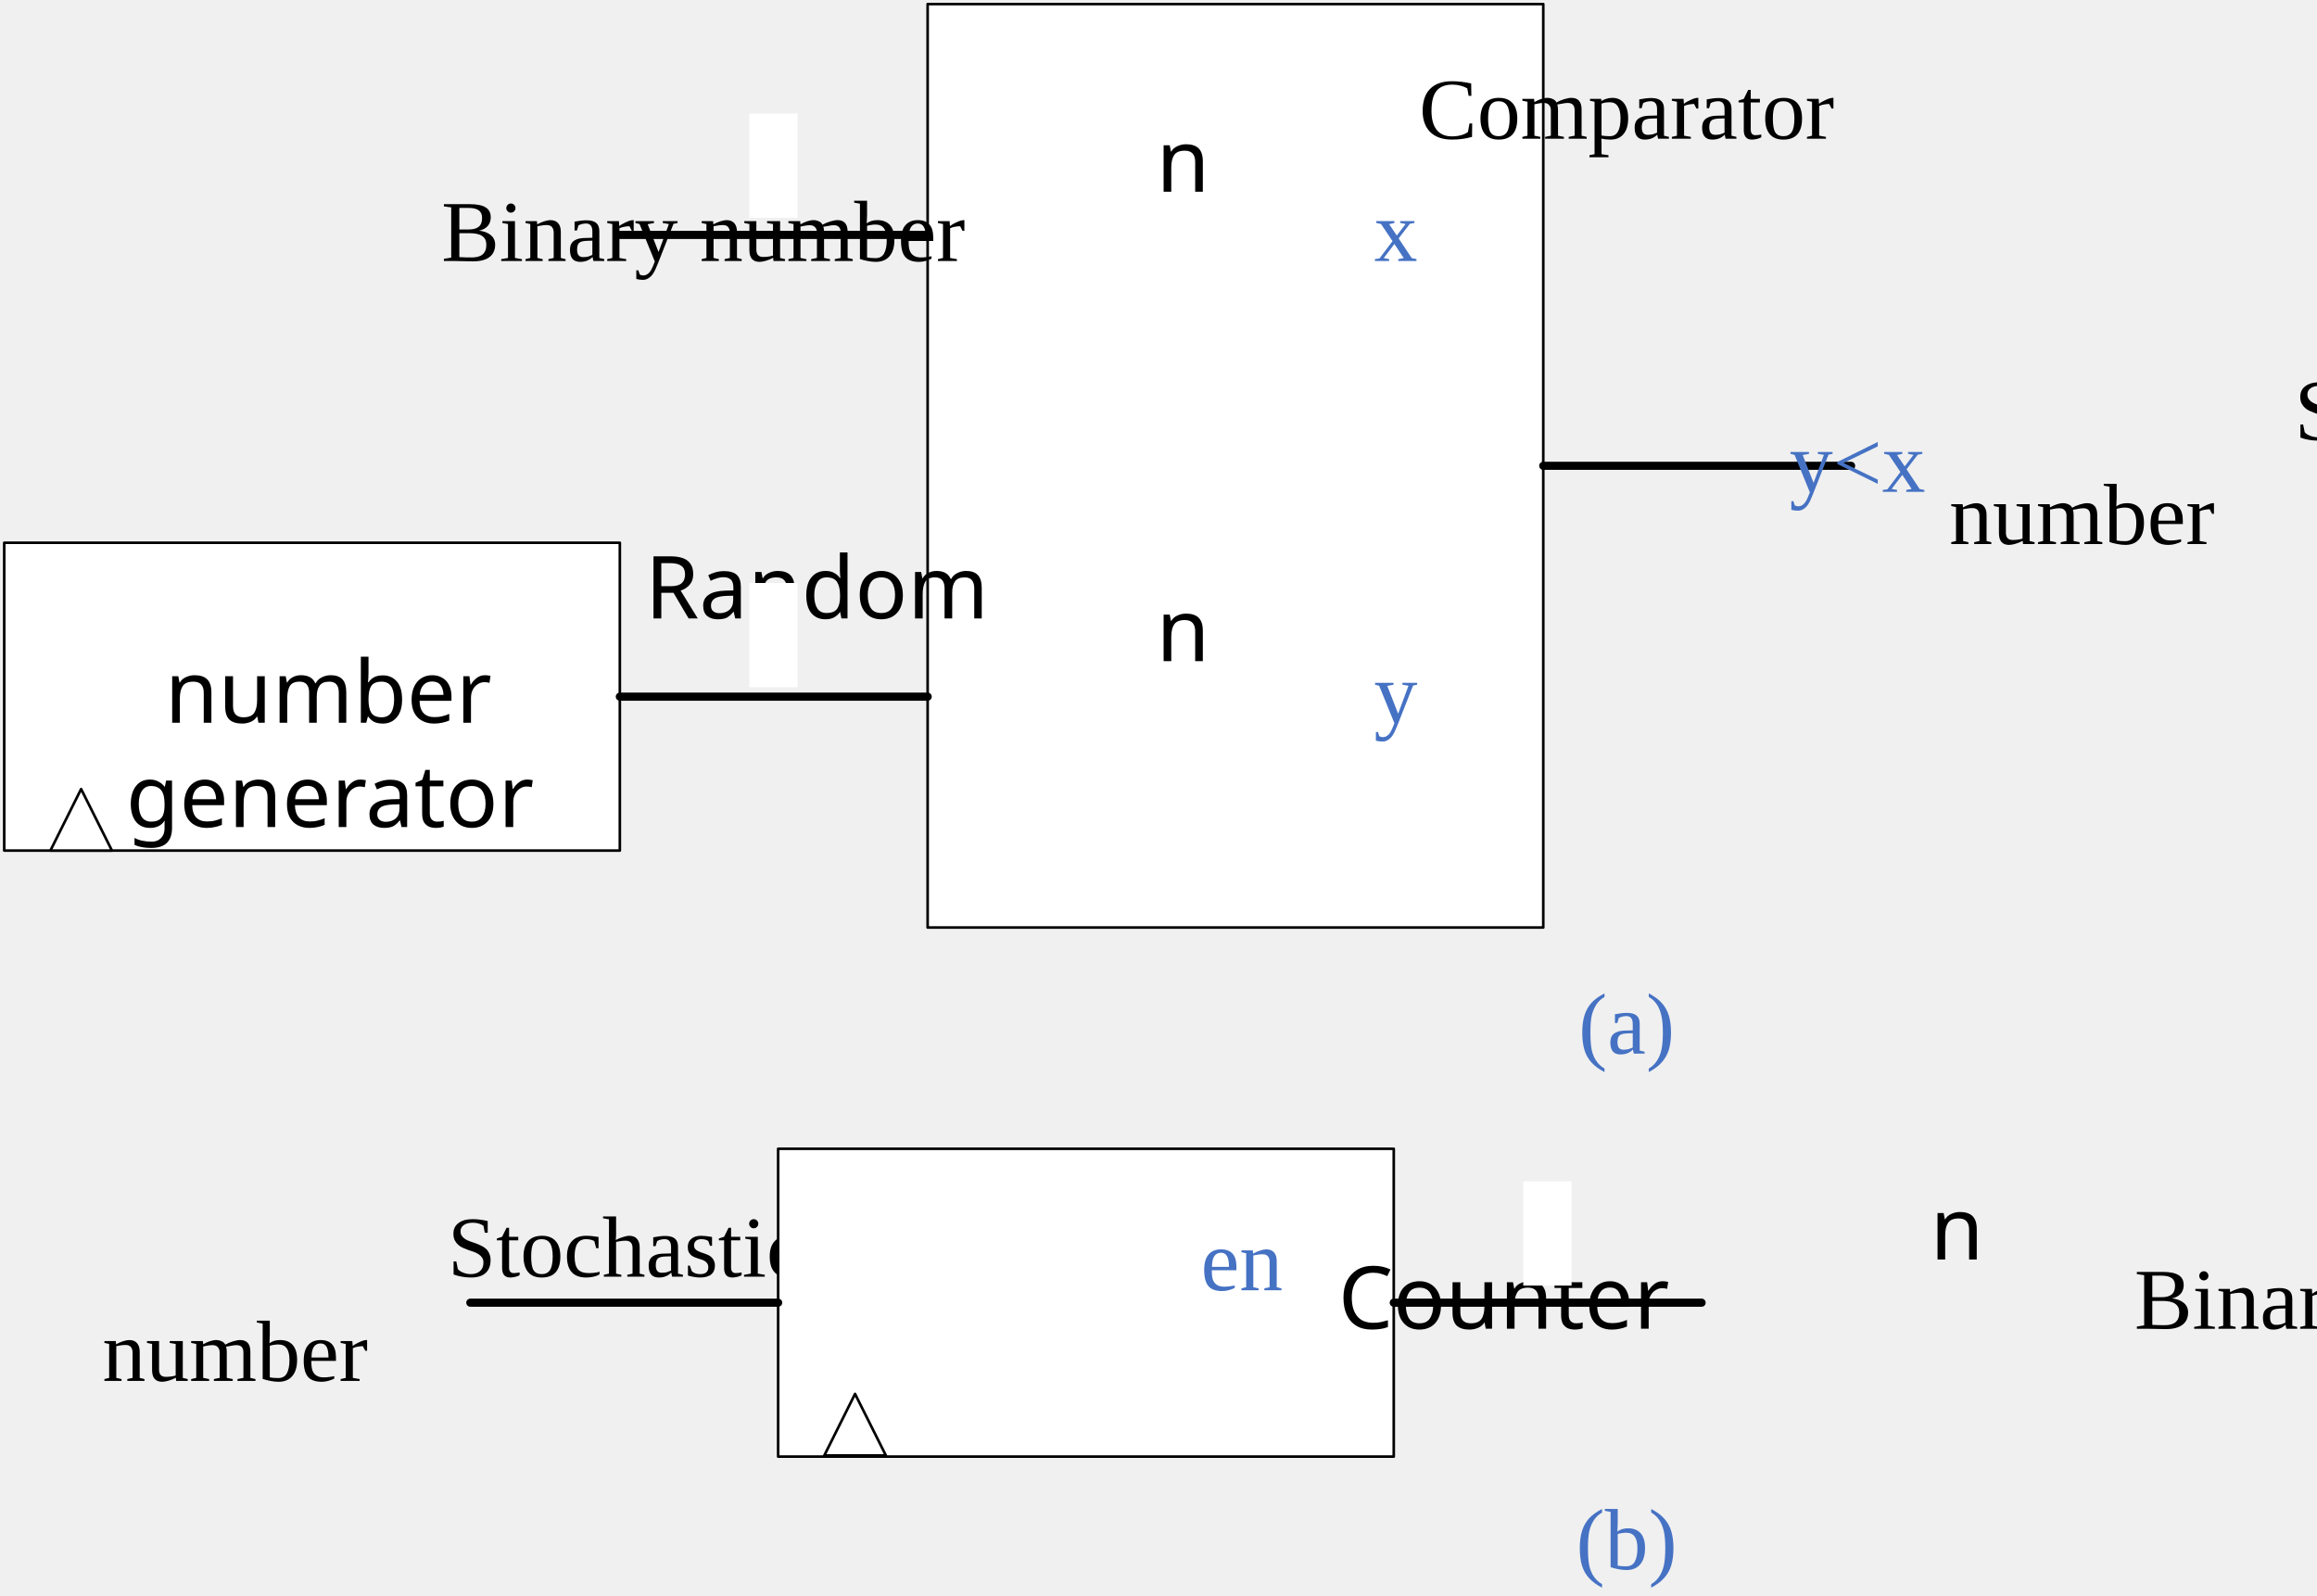
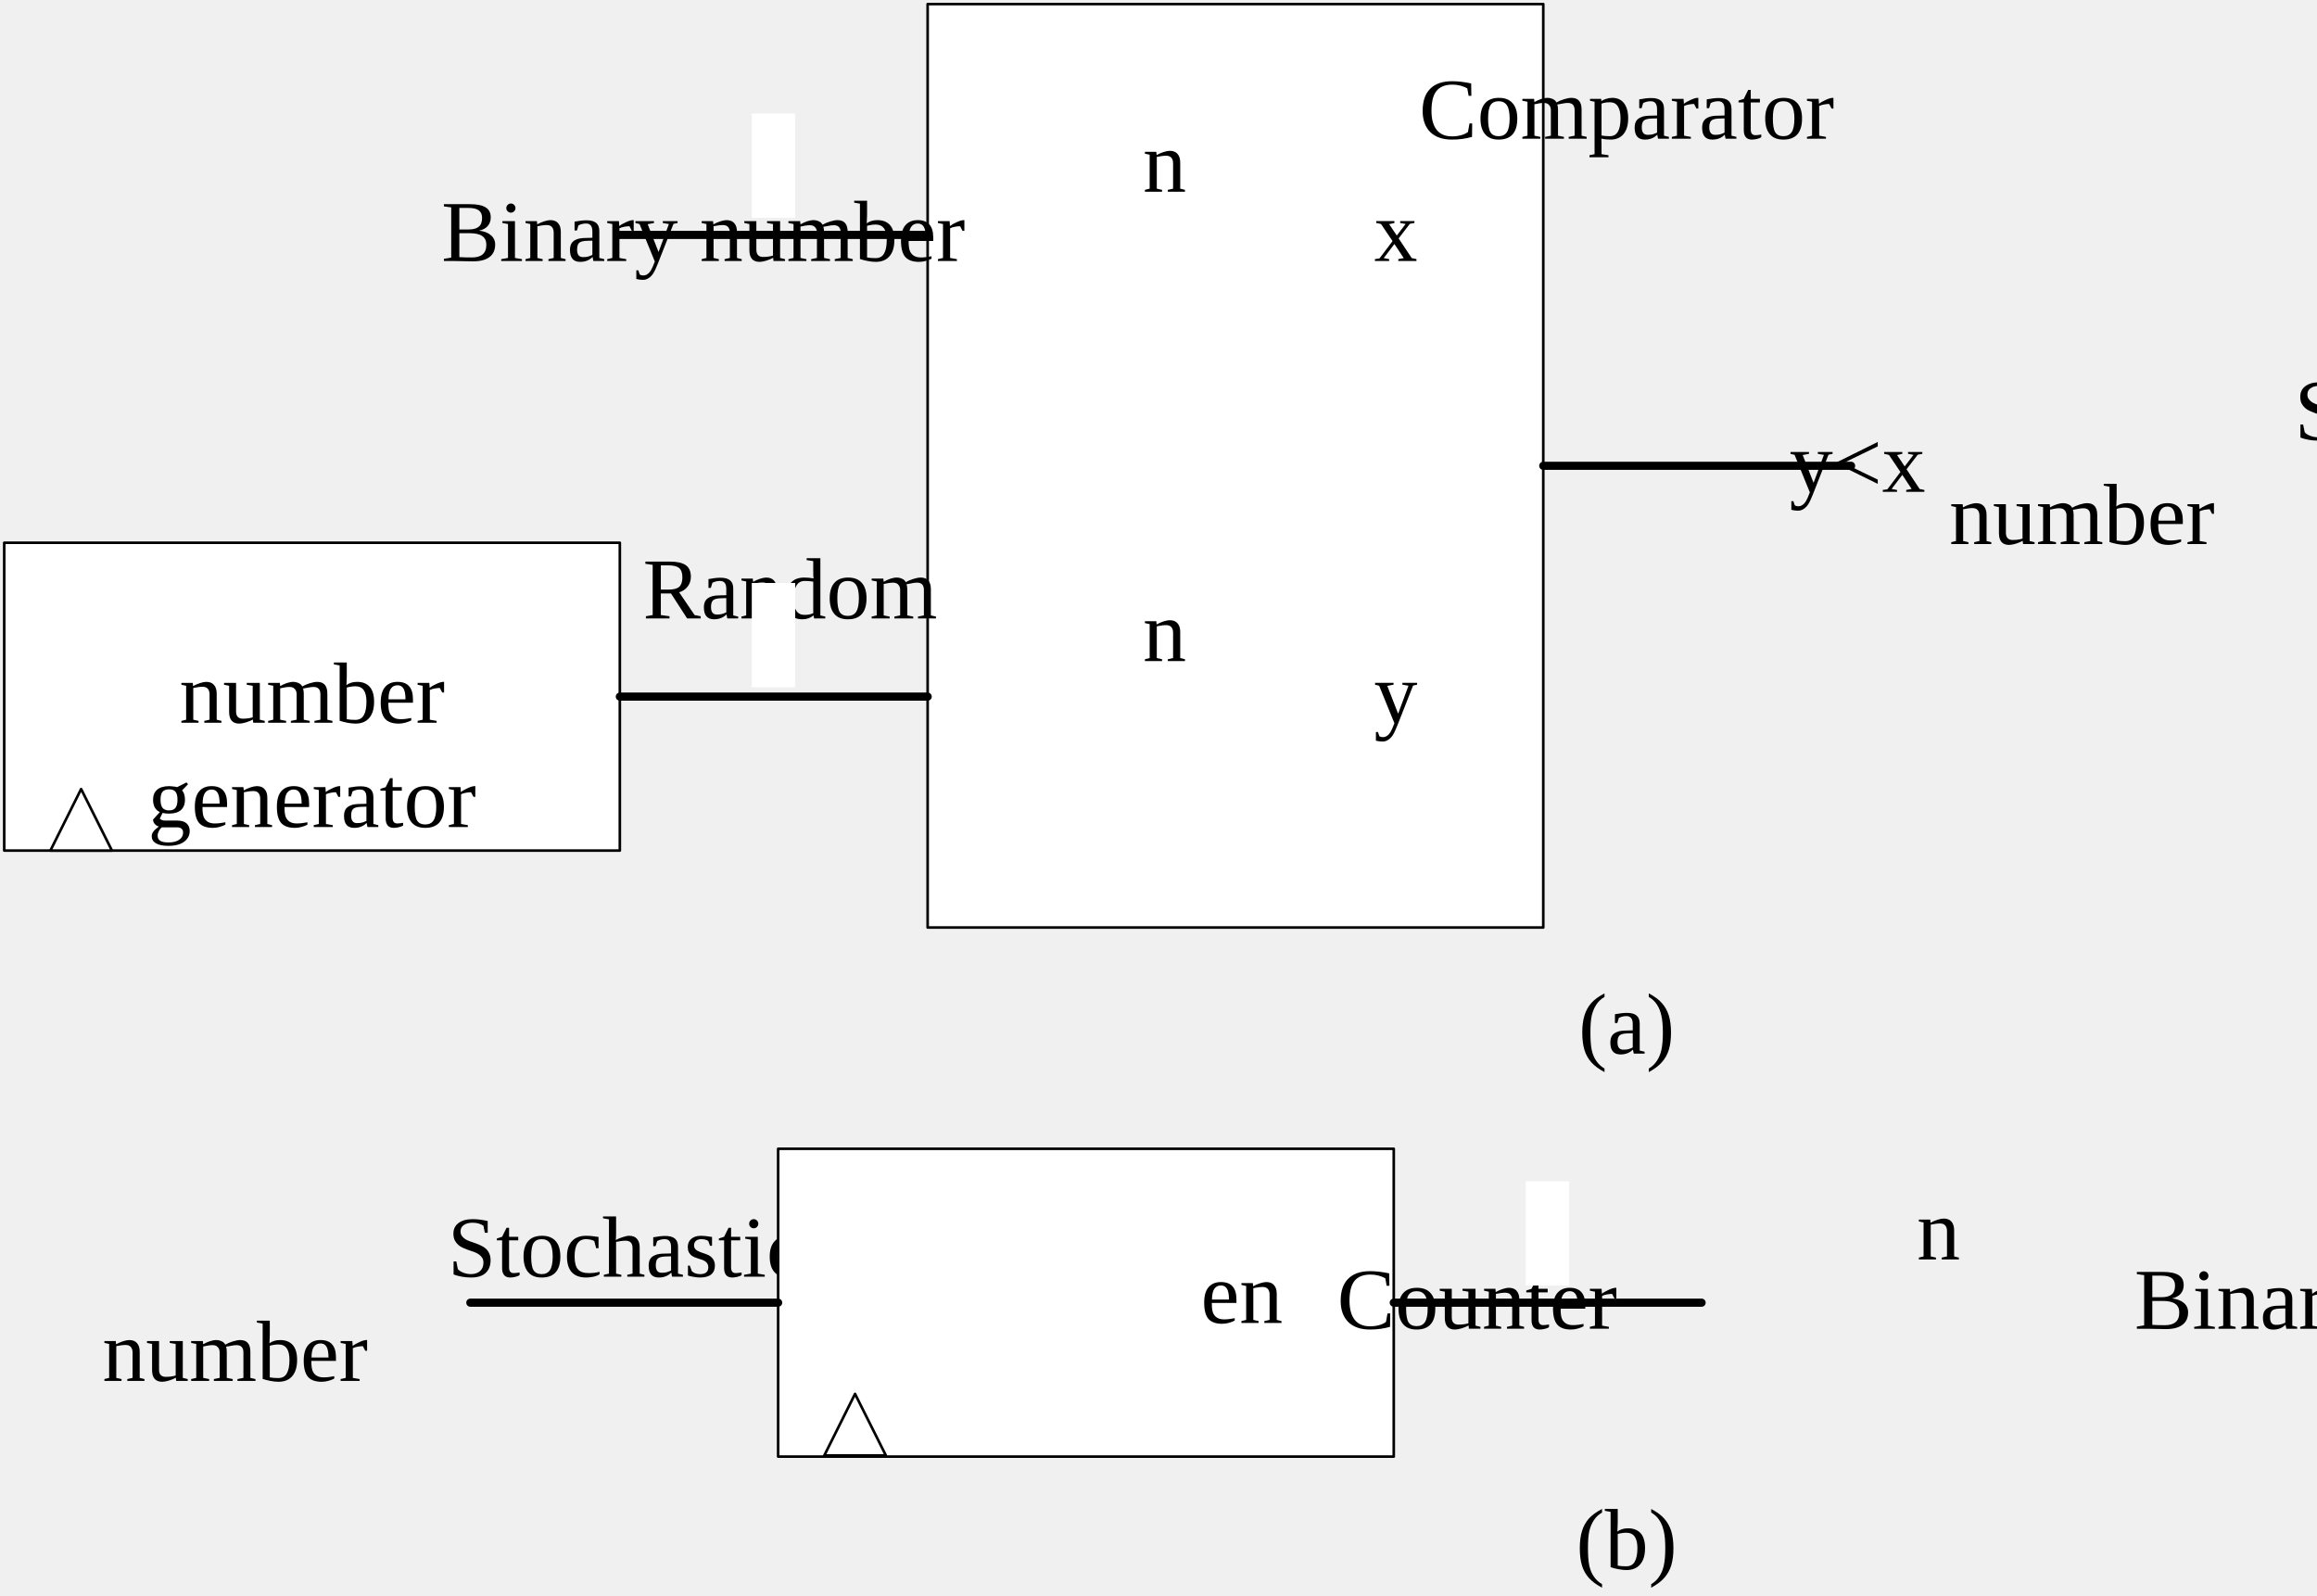
- <svg xmlns="http://www.w3.org/2000/svg" xmlns:ns1="http://schemas.microsoft.com/visio/2003/SVGExtensions/" width="2.963in" height="2.04in" viewBox="0 0 213.348 146.907" xml:space="preserve" color-interpolation-filters="sRGB" class="st10">
+ <svg xmlns="http://www.w3.org/2000/svg" xmlns:ns1="http://schemas.microsoft.com/visio/2003/SVGExtensions/" width="2.963in" height="2.04in" viewBox="0 0 213.348 146.907" xml:space="preserve" color-interpolation-filters="sRGB" class="st8">
  <ns1:documentProperties ns1:langID="2052" ns1:viewMarkup="false" />
  <style type="text/css">
	
		.st1 {fill:#ffffff;stroke:#000000;stroke-linecap:round;stroke-linejoin:round;stroke-width:0.24}
		.st2 {fill:none;stroke:none;stroke-linecap:round;stroke-linejoin:round;stroke-width:0.75}
		.st3 {fill:#000000;font-family:Times New Roman;font-size:0.667em}
- 		.st4 {fill:#000000;font-family:Microsoft Sans Serif;font-size:0.667em}
- 		.st5 {font-size:1em}
- 		.st6 {stroke:#000000;stroke-linecap:round;stroke-linejoin:round;stroke-width:0.75}
- 		.st7 {fill:#ffffff;stroke:none;stroke-linecap:butt;stroke-width:7.2}
- 		.st8 {fill:none;stroke:none;stroke-width:0.25}
- 		.st9 {fill:#4672c4;font-family:Times New Roman;font-size:0.667em}
- 		.st10 {fill:none;fill-rule:evenodd;font-size:12px;overflow:visible;stroke-linecap:square;stroke-miterlimit:3}
+ 		.st4 {font-size:1em}
+ 		.st5 {stroke:#000000;stroke-linecap:round;stroke-linejoin:round;stroke-width:0.75}
+ 		.st6 {fill:#ffffff;stroke:none;stroke-linecap:butt;stroke-width:7.2}
+ 		.st7 {fill:none;stroke:none;stroke-width:0.25}
+ 		.st8 {fill:none;fill-rule:evenodd;font-size:12px;overflow:visible;stroke-linecap:square;stroke-miterlimit:3}
	
	</style>
  <g ns1:mID="0" ns1:index="1" ns1:groupContext="foregroundPage">
    <ns1:pageProperties ns1:drawingScale="0.0393701" ns1:pageScale="0.0393701" ns1:drawingUnits="24" ns1:shadowOffsetX="9" ns1:shadowOffsetY="-9" />
    <ns1:layer ns1:name="连接线" ns1:index="0" />
    <g id="shape141-1" ns1:mID="141" ns1:groupContext="shape" transform="translate(85.4144,-61.4929)">
      <ns1:userDefs>
        <ns1:ud ns1:nameU="visVersion" ns1:val="VT0(15):26" />
        <ns1:ud ns1:nameU="visMasterStencil" ns1:prompt="" ns1:val="VT4(Basic_M.vssx)" />
      </ns1:userDefs>
      <rect x="0" y="61.868" width="56.693" height="85.039" class="st1" />
    </g>
    <g id="shape142-3" ns1:mID="142" ns1:groupContext="shape" transform="translate(85.4144,-126.532)">
      <ns1:textBlock ns1:margins="rect(4,4,4,4)" ns1:tabSpace="42.5197" />
      <ns1:textRect cx="28.346" cy="136.907" width="56.7" height="20" />
      <rect x="0" y="126.907" width="56.693" height="20" class="st2" />
      <text x="9.24" y="139.31" class="st3" ns1:langID="2052">
        <ns1:paragraph ns1:horizAlign="1" />
        <ns1:tabList />Comparator</text>
    </g>
    <g id="group144-6" transform="translate(0.375,-68.5795)" ns1:mID="144" ns1:groupContext="group">
      <g id="shape138-7" ns1:mID="138" ns1:groupContext="shape">
        <ns1:userDefs>
          <ns1:ud ns1:nameU="visVersion" ns1:val="VT0(15):26" />
          <ns1:ud ns1:nameU="visMasterStencil" ns1:prompt="" ns1:val="VT4(Basic_M.vssx)" />
        </ns1:userDefs>
        <ns1:textBlock ns1:margins="rect(4,4,4,4)" ns1:tabSpace="42.5197" />
        <ns1:textRect cx="28.346" cy="132.734" width="56.7" height="28.346" />
        <rect x="0" y="118.561" width="56.693" height="28.346" class="st1" />
-         <text x="13.23" y="125.53" class="st4" ns1:langID="2052">
+         <text x="14.79" y="125.53" class="st3" ns1:langID="2052">
          <ns1:paragraph ns1:horizAlign="1" />
-           <ns1:tabList />Random <tspan x="14.78" dy="1.2em" class="st5">number </tspan>
-           <tspan x="11.22" dy="1.2em" class="st5">generator</tspan>
+           <ns1:tabList />Random <tspan x="16.13" dy="1.2em" class="st4">number </tspan>
+           <tspan x="13.24" dy="1.2em" class="st4">generator</tspan>
        </text>
      </g>
      <g id="shape139-12" ns1:mID="139" ns1:groupContext="shape" transform="translate(4.25197,-9.04657E-07)">
        <ns1:userDefs>
          <ns1:ud ns1:nameU="visVersion" ns1:val="VT0(15):26" />
          <ns1:ud ns1:nameU="visMasterStencil" ns1:prompt="" ns1:val="VT4(Basic_M.vssx)" />
        </ns1:userDefs>
        <path d="M5.67 146.91 L2.83 141.24 L0 146.91 L5.67 146.91 Z" class="st1" />
      </g>
    </g>
-     <g id="shape145-14" ns1:mID="145" ns1:groupContext="shape" ns1:layerMember="0" transform="translate(57.0679,-75.6661)">
+     <g id="shape145-14" ns1:mID="145" ns1:groupContext="shape" ns1:layerMember="0" transform="translate(57.0679,-89.8393)">
      <ns1:textBlock ns1:margins="rect(4,4,4,4)" ns1:tabSpace="42.5197" />
-       <ns1:textRect cx="14.151" cy="134.151" width="40" height="17.604" />
-       <path d="M0 139.82 L28.35 139.82" class="st6" />
-       <rect ns1:rectContext="textBkgnd" x="11.926" y="129.352" width="4.449" height="9.6" class="st7" />
-       <text x="11.93" y="136.55" class="st4" ns1:langID="2052">
+       <ns1:textRect cx="14.151" cy="148.325" width="40" height="17.604" />
+       <path d="M0 153.99 L28.35 153.99" class="st5" />
+       <rect ns1:rectContext="textBkgnd" x="12.151" y="143.525" width="4" height="9.6" class="st6" />
+       <text x="12.15" y="150.72" class="st3" ns1:langID="2052">
        <ns1:paragraph ns1:horizAlign="1" />
        <ns1:tabList />n</text>
    </g>
    <g id="shape146-19" ns1:mID="146" ns1:groupContext="shape" ns1:layerMember="0" transform="translate(57.0679,-118.186)">
      <ns1:textBlock ns1:margins="rect(4,4,4,4)" ns1:tabSpace="42.5197" />
      <ns1:textRect cx="14.151" cy="133.443" width="40" height="17.604" />
-       <path d="M0 139.82 L28.35 139.82" class="st6" />
-       <rect ns1:rectContext="textBkgnd" x="11.926" y="128.643" width="4.449" height="9.6" class="st7" />
-       <text x="11.93" y="135.84" class="st4" ns1:langID="2052">
+       <path d="M0 139.82 L28.35 139.82" class="st5" />
+       <rect ns1:rectContext="textBkgnd" x="12.151" y="128.643" width="4" height="9.6" class="st6" />
+       <text x="12.15" y="135.84" class="st3" ns1:langID="2052">
        <ns1:paragraph ns1:horizAlign="1" />
        <ns1:tabList />n</text>
    </g>
    <g id="shape147-24" ns1:mID="147" ns1:groupContext="shape" transform="translate(0.375,-115.272)">
      <ns1:textBlock ns1:margins="rect(4,4,4,4)" ns1:tabSpace="42.5197" />
      <ns1:textRect cx="28.346" cy="136.907" width="56.7" height="20" />
      <rect x="0" y="126.907" width="56.693" height="20" class="st2" />
      <text x="4.24" y="139.31" class="st3" ns1:langID="2052">
        <ns1:paragraph ns1:horizAlign="1" />
        <ns1:tabList />Binary number</text>
    </g>
    <g id="shape148-27" ns1:mID="148" ns1:groupContext="shape" transform="translate(85.4144,-121.729)">
      <ns1:textBlock ns1:margins="rect(0,0,0,0)" ns1:tabSpace="42.5197" />
      <ns1:textRect cx="7.087" cy="143.364" width="14.18" height="7.087" />
-       <rect x="0" y="139.821" width="14.173" height="7.087" class="st8" />
-       <text x="5.09" y="145.76" class="st9" ns1:langID="2052">
+       <rect x="0" y="139.821" width="14.173" height="7.087" class="st7" />
+       <text x="5.09" y="145.76" class="st3" ns1:langID="2052">
        <ns1:paragraph ns1:horizAlign="1" />
        <ns1:tabList />x</text>
    </g>
    <g id="shape149-30" ns1:mID="149" ns1:groupContext="shape" transform="translate(85.4144,-79.2094)">
      <ns1:textBlock ns1:margins="rect(0,0,0,0)" ns1:tabSpace="42.5197" />
      <ns1:textRect cx="7.087" cy="143.364" width="14.18" height="7.087" />
-       <rect x="0" y="139.821" width="14.173" height="7.087" class="st8" />
-       <text x="5.09" y="145.76" class="st9" ns1:langID="2052">
+       <rect x="0" y="139.821" width="14.173" height="7.087" class="st7" />
+       <text x="5.09" y="145.76" class="st3" ns1:langID="2052">
        <ns1:paragraph ns1:horizAlign="1" />
        <ns1:tabList />y</text>
    </g>
    <g id="shape150-33" ns1:mID="150" ns1:groupContext="shape" ns1:layerMember="0" transform="translate(142.107,-96.926)">
-       <path d="M0 139.82 L28.35 139.82" class="st6" />
+       <path d="M0 139.82 L28.35 139.82" class="st5" />
    </g>
    <g id="shape151-36" ns1:mID="151" ns1:groupContext="shape" transform="translate(170.454,-94.0126)">
      <ns1:textBlock ns1:margins="rect(4,4,4,4)" ns1:tabSpace="42.5197" />
      <ns1:textRect cx="21.26" cy="136.907" width="42.52" height="20" />
      <rect x="0" y="126.907" width="42.52" height="20" class="st2" />
      <text x="4.82" y="134.51" class="st3" ns1:langID="2052">
        <ns1:paragraph ns1:horizAlign="1" />
-         <ns1:tabList />Stochastic <tspan x="9.04" dy="1.2em" class="st5">number</tspan>
+         <ns1:tabList />Stochastic <tspan x="9.04" dy="1.2em" class="st4">number</tspan>
      </text>
    </g>
    <g id="shape152-40" ns1:mID="152" ns1:groupContext="shape" transform="translate(127.934,-100.469)">
      <ns1:textBlock ns1:margins="rect(0,0,0,0)" ns1:tabSpace="42.5197" />
      <ns1:textRect cx="7.087" cy="143.364" width="14.18" height="7.087" />
-       <rect x="0" y="139.821" width="14.173" height="7.087" class="st8" />
-       <text x="0.83" y="145.76" class="st9" ns1:langID="2052">
+       <rect x="0" y="139.821" width="14.173" height="7.087" class="st7" />
+       <text x="0.83" y="145.76" class="st3" ns1:langID="2052">
        <ns1:paragraph ns1:horizAlign="1" />
        <ns1:tabList />y&lt;x</text>
    </g>
    <g id="shape159-43" ns1:mID="159" ns1:groupContext="shape" transform="translate(0.375,-16.9456)">
      <ns1:textBlock ns1:margins="rect(4,4,4,4)" ns1:tabSpace="42.5197" />
      <ns1:textRect cx="21.26" cy="136.907" width="42.52" height="20" />
      <rect x="0" y="126.907" width="42.52" height="20" class="st2" />
      <text x="4.82" y="134.51" class="st3" ns1:langID="2052">
        <ns1:paragraph ns1:horizAlign="1" />
-         <ns1:tabList />Stochastic <tspan x="9.04" dy="1.2em" class="st5">number</tspan>
+         <ns1:tabList />Stochastic <tspan x="9.04" dy="1.2em" class="st4">number</tspan>
      </text>
    </g>
    <g id="shape162-47" ns1:mID="162" ns1:groupContext="shape" transform="translate(156.281,-16.9456)">
      <ns1:textBlock ns1:margins="rect(4,4,4,4)" ns1:tabSpace="42.5197" />
      <ns1:textRect cx="28.346" cy="136.907" width="56.7" height="20" />
      <rect x="0" y="126.907" width="56.693" height="20" class="st2" />
      <text x="4.24" y="139.31" class="st3" ns1:langID="2052">
        <ns1:paragraph ns1:horizAlign="1" />
        <ns1:tabList />Binary number</text>
    </g>
    <g id="shape156-50" ns1:mID="156" ns1:groupContext="shape" transform="translate(71.6461,-12.7724)">
      <ns1:userDefs>
        <ns1:ud ns1:nameU="visVersion" ns1:val="VT0(15):26" />
        <ns1:ud ns1:nameU="visMasterStencil" ns1:prompt="" ns1:val="VT4(Basic_M.vssx)" />
      </ns1:userDefs>
      <ns1:textBlock ns1:margins="rect(4,4,4,4)" ns1:tabSpace="42.5197" />
      <ns1:textRect cx="28.346" cy="132.734" width="56.7" height="28.346" />
      <rect x="0" y="118.561" width="56.693" height="28.346" class="st1" />
-       <text x="14.12" y="135.13" class="st4" ns1:langID="2052">
+       <text x="15.46" y="135.13" class="st3" ns1:langID="2052">
        <ns1:paragraph ns1:horizAlign="1" />
        <ns1:tabList />Counter</text>
    </g>
    <g id="shape157-53" ns1:mID="157" ns1:groupContext="shape" transform="translate(75.8981,-12.8787)">
      <ns1:userDefs>
        <ns1:ud ns1:nameU="visVersion" ns1:val="VT0(15):26" />
        <ns1:ud ns1:nameU="visMasterStencil" ns1:prompt="" ns1:val="VT4(Basic_M.vssx)" />
      </ns1:userDefs>
      <path d="M5.67 146.91 L2.83 141.24 L0 146.91 L5.67 146.91 Z" class="st1" />
    </g>
-     <g id="shape158-55" ns1:mID="158" ns1:groupContext="shape" transform="translate(71.2411,-26.9456)">
+     <g id="shape158-55" ns1:mID="158" ns1:groupContext="shape" transform="translate(71.2411,-23.9338)">
      <ns1:textBlock ns1:margins="rect(0,0,0,0)" ns1:tabSpace="42.5197" />
      <ns1:textRect cx="7.087" cy="143.364" width="14.18" height="7.087" />
-       <rect x="0" y="139.821" width="14.173" height="7.087" class="st8" />
-       <text x="3.31" y="145.76" class="st9" ns1:langID="2052">
+       <rect x="0" y="139.821" width="14.173" height="7.087" class="st7" />
+       <text x="3.31" y="145.76" class="st3" ns1:langID="2052">
        <ns1:paragraph ns1:horizAlign="1" />
        <ns1:tabList />en</text>
    </g>
    <g id="shape160-58" ns1:mID="160" ns1:groupContext="shape" ns1:layerMember="0" transform="translate(43.2996,-19.859)">
-       <path d="M0 139.82 L28.35 139.82" class="st6" />
+       <path d="M0 139.82 L28.35 139.82" class="st5" />
    </g>
    <g id="shape161-61" ns1:mID="161" ns1:groupContext="shape" ns1:layerMember="0" transform="translate(128.339,-19.859)">
      <ns1:textBlock ns1:margins="rect(4,4,4,4)" ns1:tabSpace="42.5197" />
      <ns1:textRect cx="14.151" cy="133.443" width="40" height="17.604" />
-       <path d="M0 139.82 L28.35 139.82" class="st6" />
-       <rect ns1:rectContext="textBkgnd" x="11.926" y="128.643" width="4.449" height="9.6" class="st7" />
-       <text x="11.93" y="135.84" class="st4" ns1:langID="2052">
+       <path d="M0 139.82 L28.35 139.82" class="st5" />
+       <rect ns1:rectContext="textBkgnd" x="12.151" y="128.643" width="4" height="9.6" class="st6" />
+       <text x="12.15" y="135.84" class="st3" ns1:langID="2052">
        <ns1:paragraph ns1:horizAlign="1" />
        <ns1:tabList />n</text>
    </g>
    <g id="shape164-66" ns1:mID="164" ns1:groupContext="shape" transform="translate(85.4144,-48.737)">
      <ns1:textBlock ns1:margins="rect(4,4,4,4)" ns1:tabSpace="42.5197" />
      <ns1:textRect cx="28.346" cy="143.364" width="56.7" height="7.087" />
-       <rect x="0" y="139.821" width="56.693" height="7.087" class="st8" />
-       <text x="23.91" y="145.76" class="st9" ns1:langID="2052">
+       <rect x="0" y="139.821" width="56.693" height="7.087" class="st7" />
+       <text x="23.91" y="145.76" class="st3" ns1:langID="2052">
        <ns1:paragraph ns1:horizAlign="1" />
        <ns1:tabList />(a)</text>
    </g>
    <g id="shape165-69" ns1:mID="165" ns1:groupContext="shape" transform="translate(85.4144,-1.25668)">
      <ns1:textBlock ns1:margins="rect(4,4,4,4)" ns1:tabSpace="42.5197" />
      <ns1:textRect cx="28.346" cy="143.364" width="56.7" height="7.087" />
-       <rect x="0" y="139.821" width="56.693" height="7.087" class="st8" />
-       <text x="23.68" y="145.76" class="st9" ns1:langID="2052">
+       <rect x="0" y="139.821" width="56.693" height="7.087" class="st7" />
+       <text x="23.68" y="145.76" class="st3" ns1:langID="2052">
        <ns1:paragraph ns1:horizAlign="1" />
        <ns1:tabList />(b)</text>
    </g>
  </g>
</svg>
